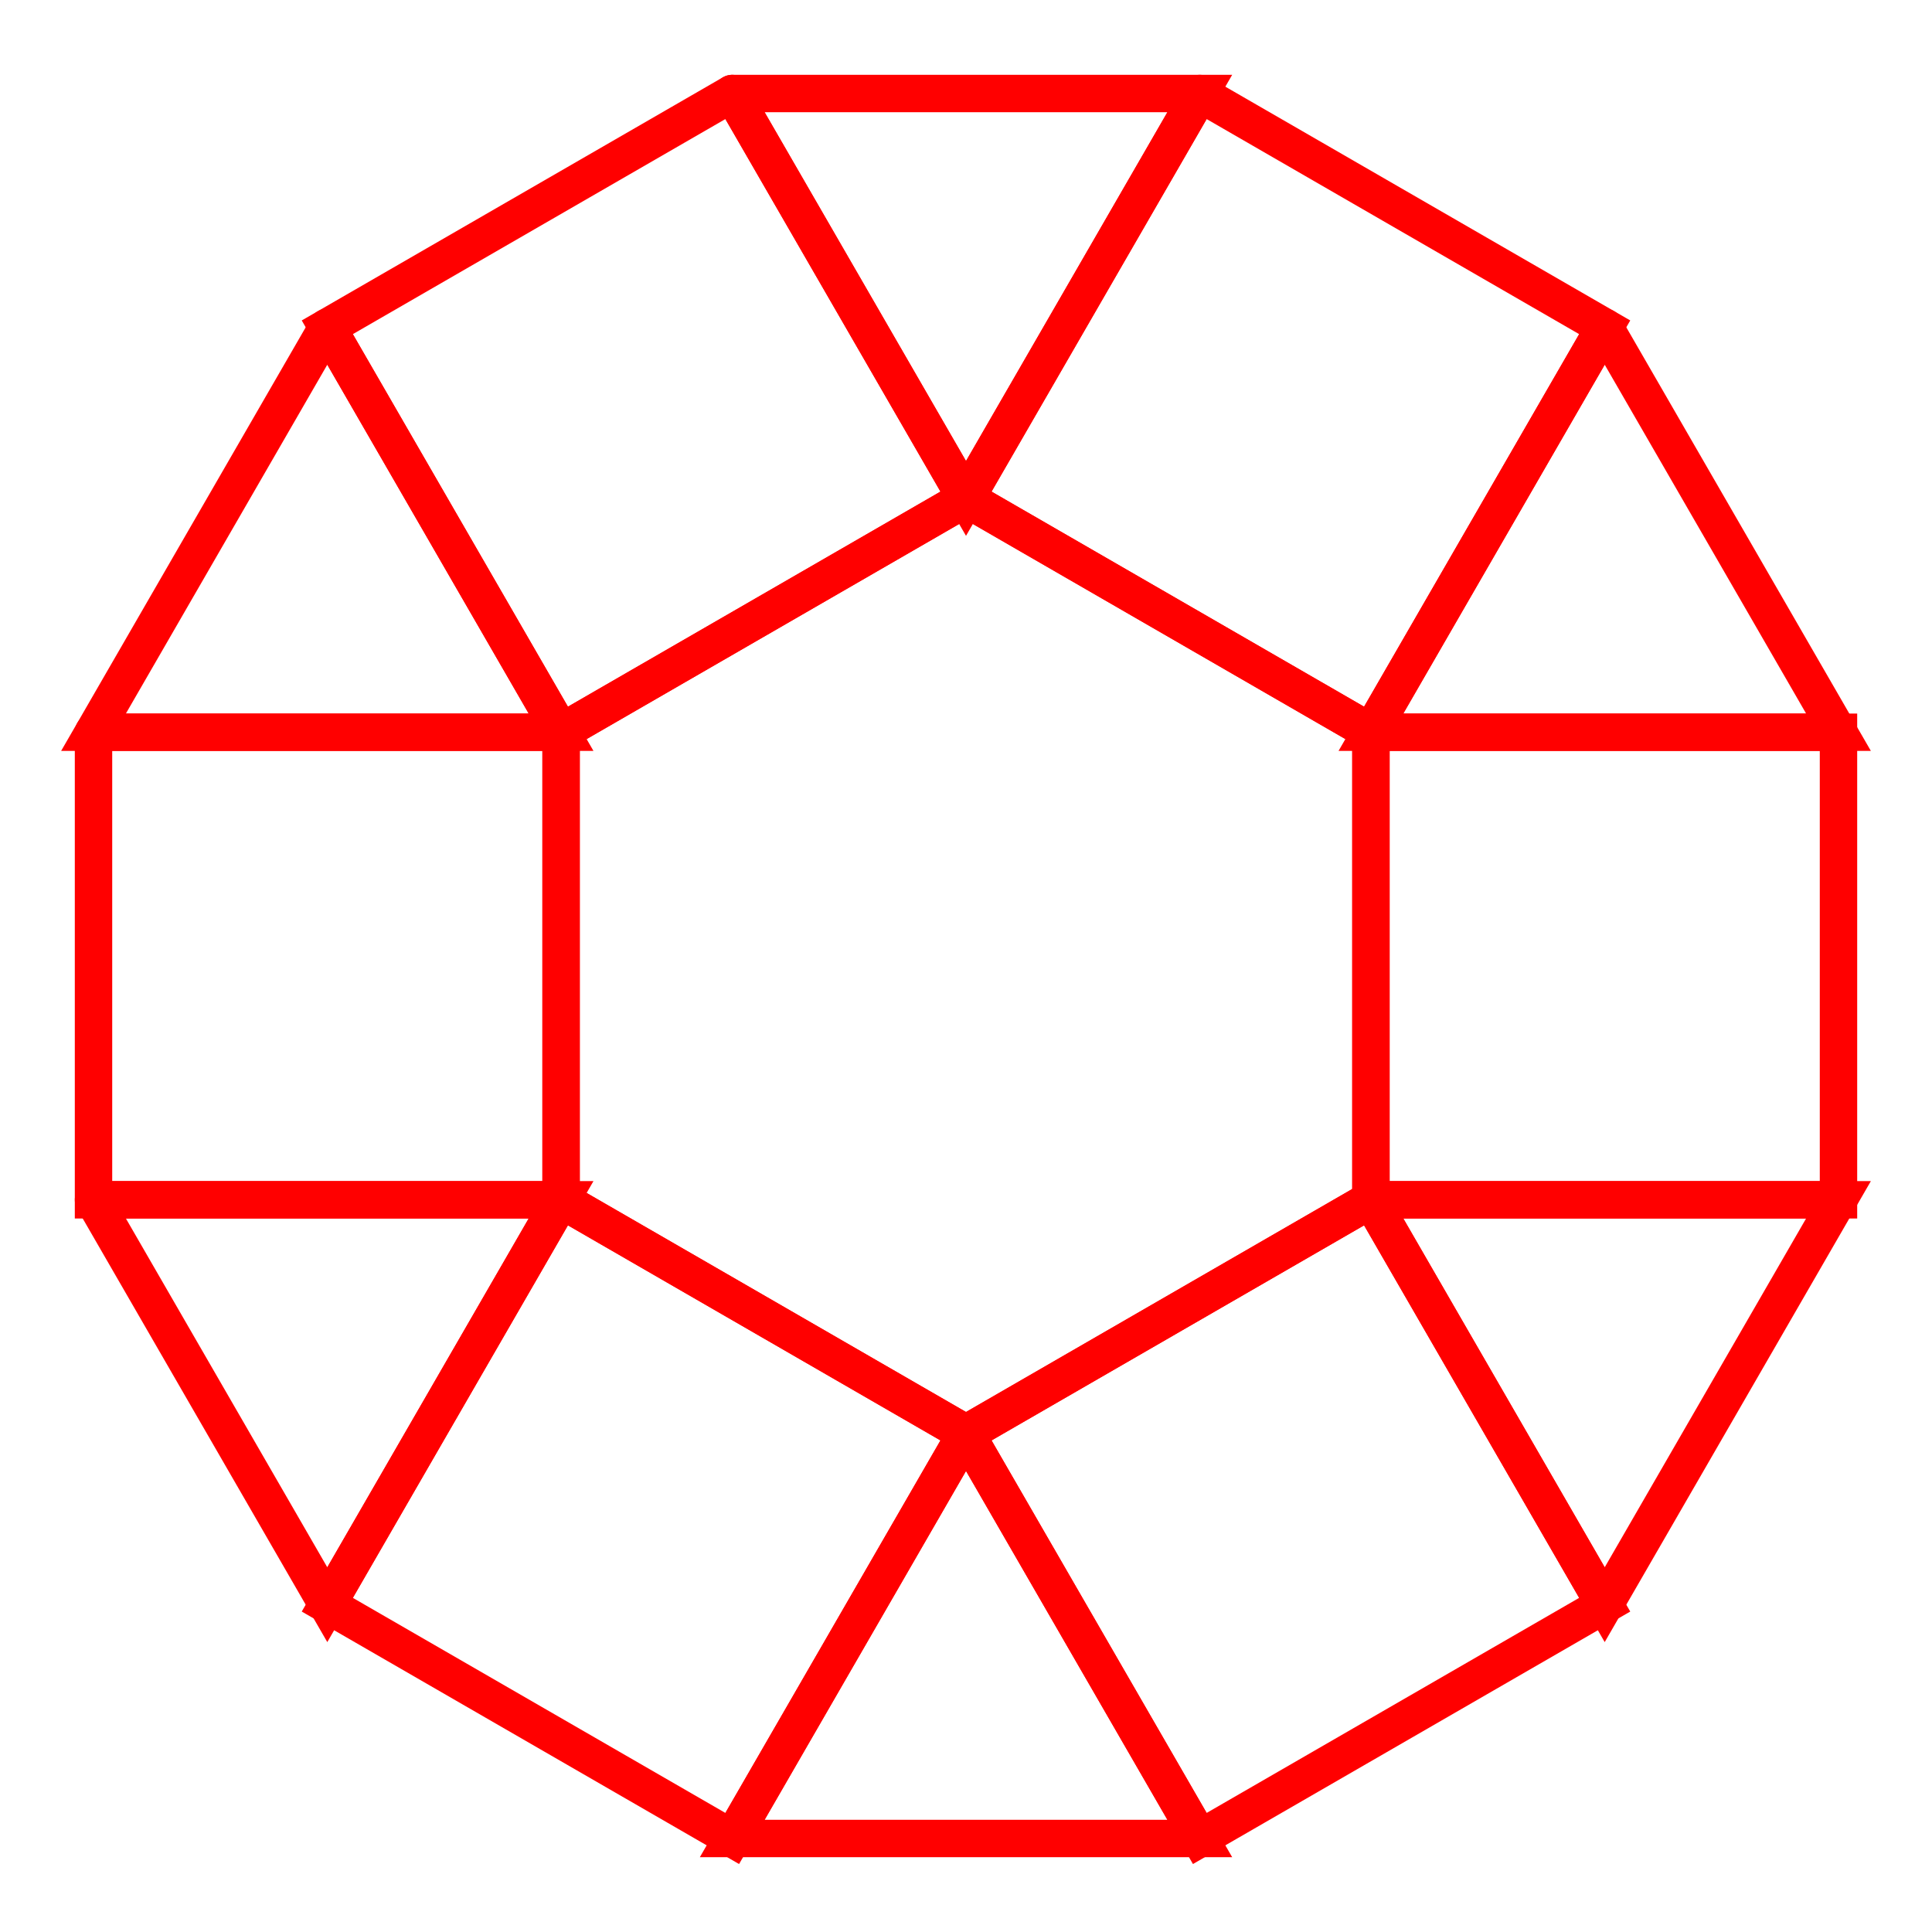
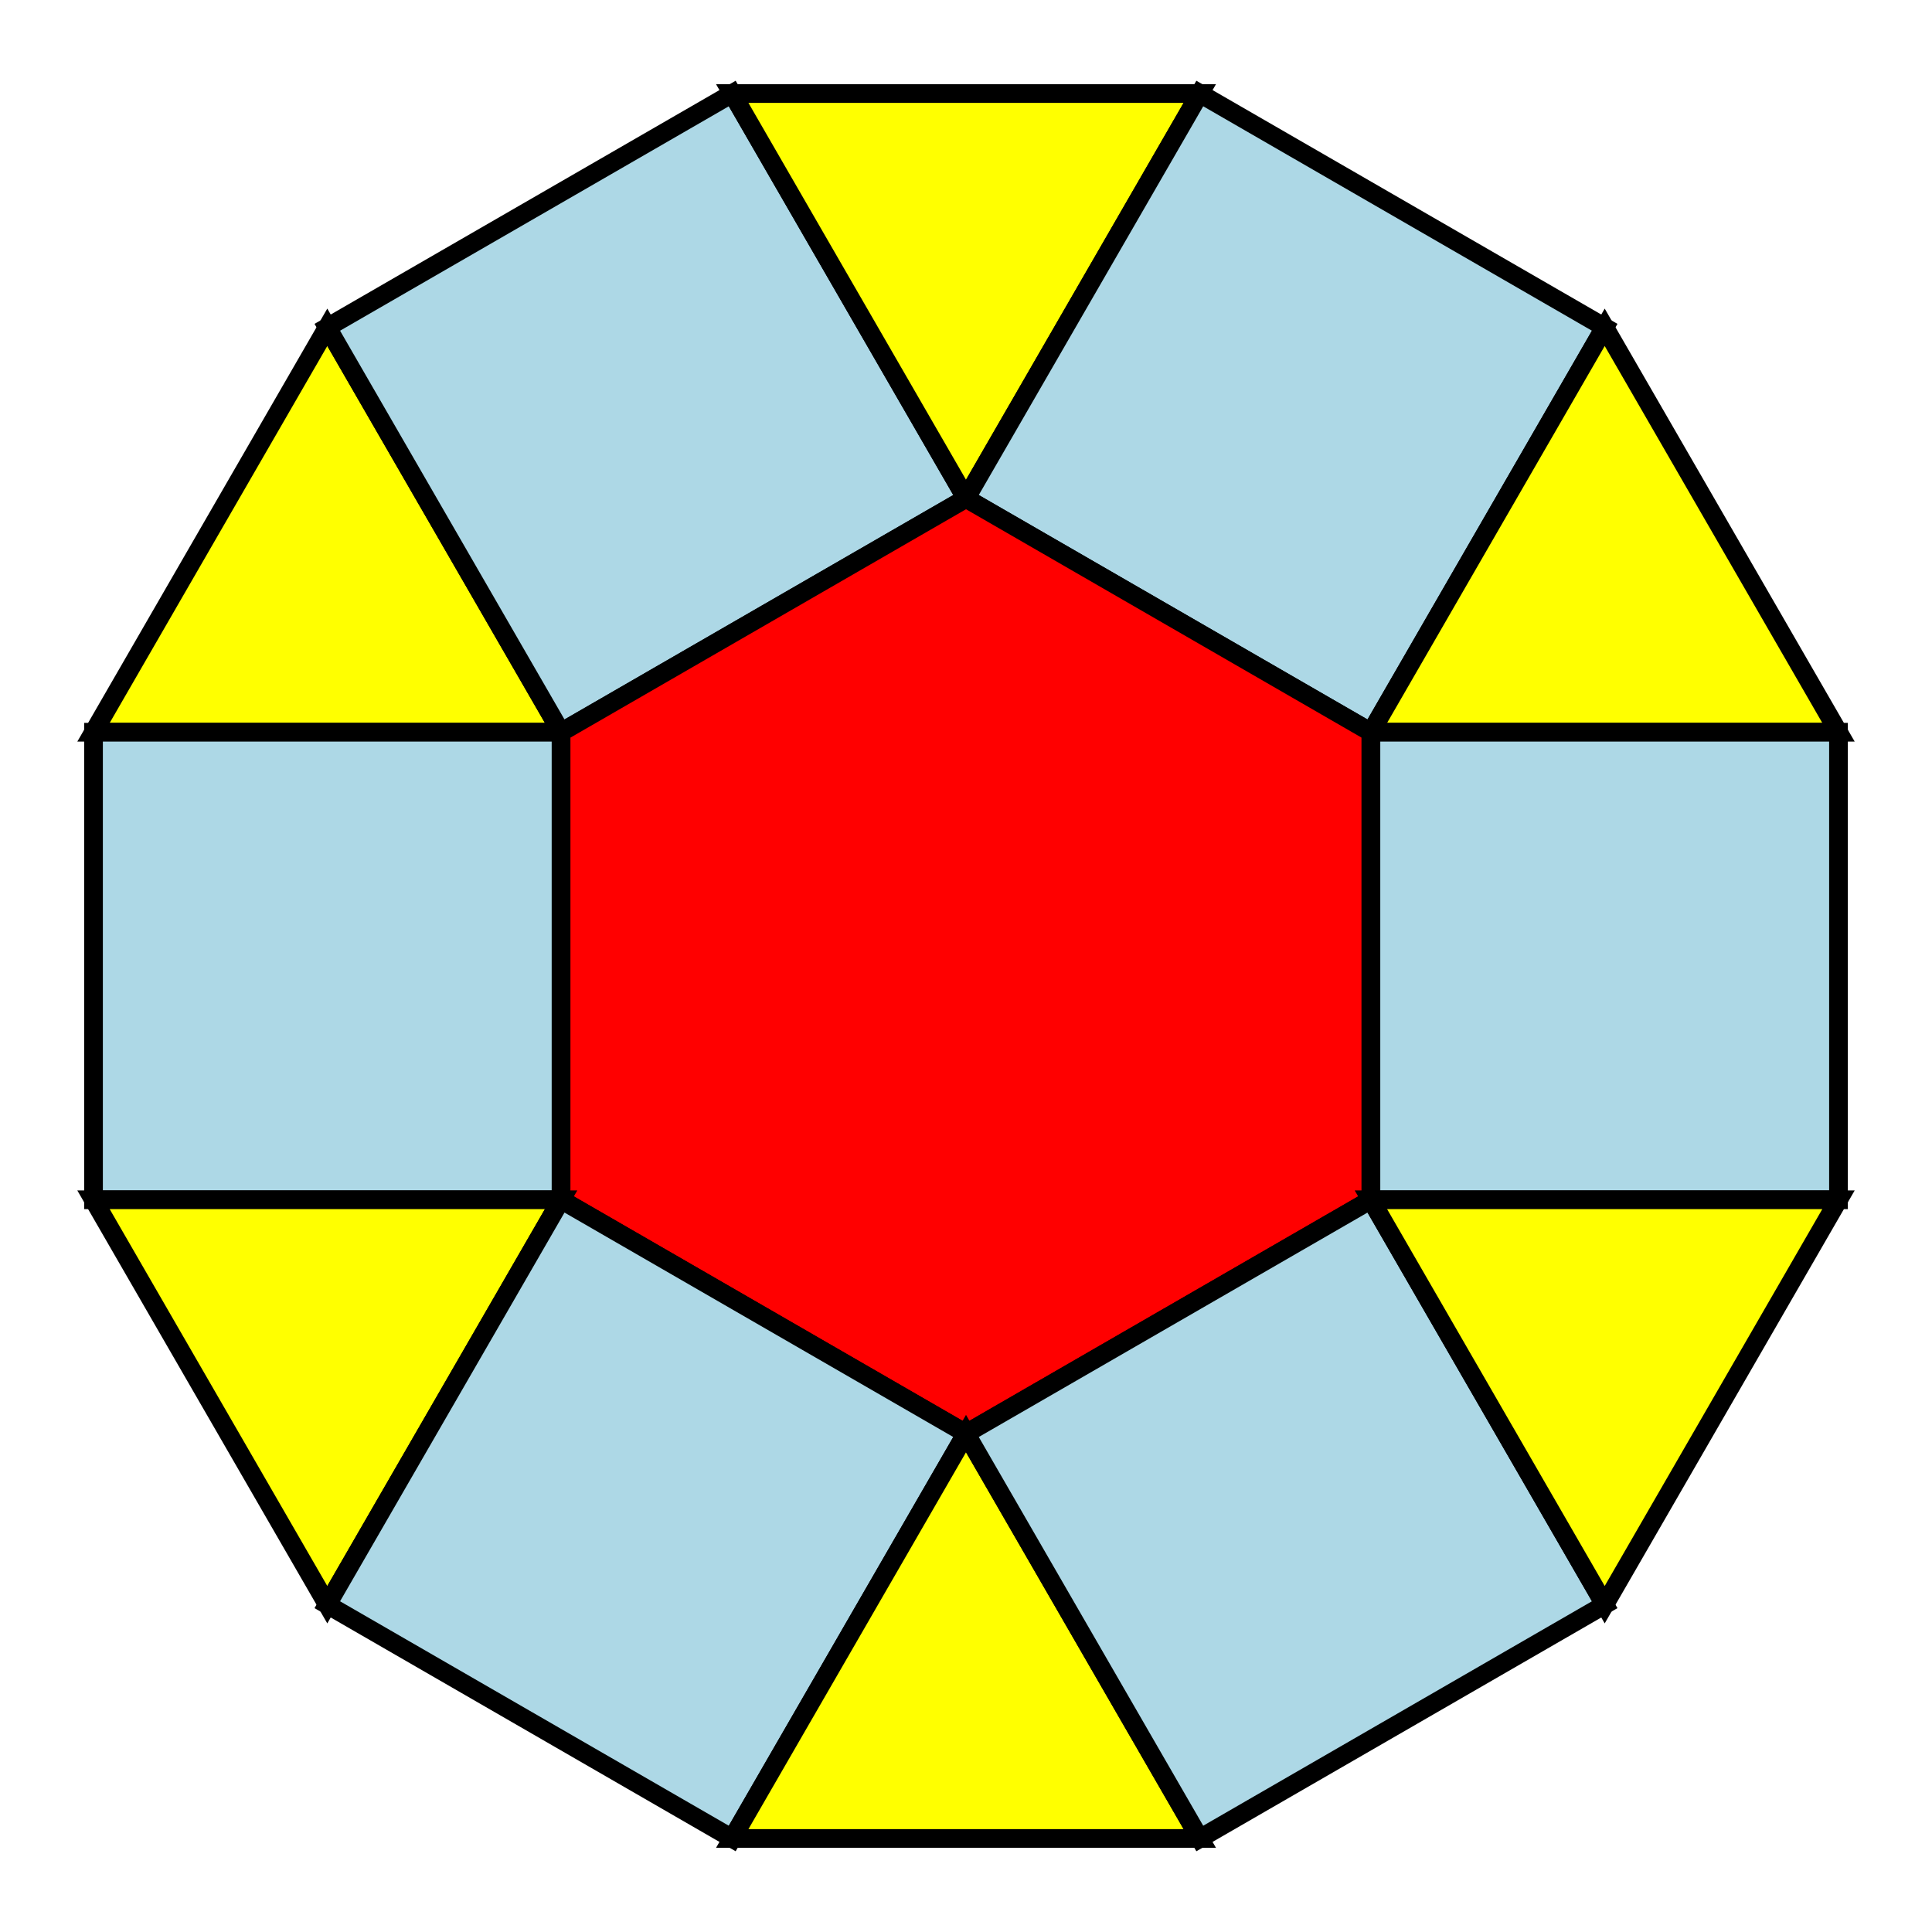
<svg xmlns="http://www.w3.org/2000/svg" width="103.301" height="103.301" viewBox="0 0 103.301 103.301">
-   <polyline points="17.5,17.5 30.0,39.151 5.0,39.151 17.5,17.5" stroke="red" stroke-linecap="round" stroke-width="2" fill="none" />
-   <polyline points="39.151,5 51.651,26.651 30,39.151 17.5,17.5 39.151,5" stroke="red" stroke-linecap="round" stroke-width="2" fill="none" />
-   <polyline points="39.151,5.0 64.151,5.0 51.651,26.651 39.151,5.0" stroke="red" stroke-linecap="round" stroke-width="2" fill="none" />
-   <polyline points="64.151,5 85.801,17.5 73.301,39.151 51.651,26.651 64.151,5" stroke="red" stroke-linecap="round" stroke-width="2" fill="none" />
-   <polyline points="85.801,17.5 98.301,39.151 73.301,39.151 85.801,17.5" stroke="red" stroke-linecap="round" stroke-width="2" fill="none" />
-   <polyline points="5.0,39.151 30.0,39.151 30.0,64.151 5.0,64.151 5.0,39.151" stroke="red" stroke-linecap="round" stroke-width="2" fill="none" />
-   <polyline points="51.651,26.651 73.301,39.151 73.301,64.151 51.651,76.651 30.0,64.151 30.0,39.151 51.651,26.651" stroke="red" stroke-linecap="round" stroke-width="2" fill="none" />
-   <polyline points="73.301,39.151 98.301,39.151 98.301,64.151 73.301,64.151 73.301,39.151" stroke="red" stroke-linecap="round" stroke-width="2" fill="none" />
-   <polyline points="5.0,64.151 30.0,64.151 17.5,85.801 5.0,64.151" stroke="red" stroke-linecap="round" stroke-width="2" fill="none" />
-   <polyline points="30,64.151 51.651,76.651 39.151,98.301 17.5,85.801 30,64.151" stroke="red" stroke-linecap="round" stroke-width="2" fill="none" />
-   <polyline points="51.651,76.651 64.151,98.301 39.151,98.301 51.651,76.651" stroke="red" stroke-linecap="round" stroke-width="2" fill="none" />
-   <polyline points="73.301,64.151 85.801,85.801 64.151,98.301 51.651,76.651 73.301,64.151" stroke="red" stroke-linecap="round" stroke-width="2" fill="none" />
-   <polyline points="73.301,64.151 98.301,64.151 85.801,85.801 73.301,64.151" stroke="red" stroke-linecap="round" stroke-width="2" fill="none" />
+   <polygon points="17.5,17.5 30.0,39.151 5.0,39.151" stroke="black" stroke-linecap="round" stroke-width="1" fill="yellow" />
+   <polygon points="39.151,5 51.651,26.651 30,39.151 17.5,17.5" stroke="black" stroke-linecap="round" stroke-width="1" fill="lightblue" />
+   <polygon points="39.151,5.0 64.151,5.0 51.651,26.651" stroke="black" stroke-linecap="round" stroke-width="1" fill="yellow" />
+   <polygon points="64.151,5 85.801,17.5 73.301,39.151 51.651,26.651" stroke="black" stroke-linecap="round" stroke-width="1" fill="lightblue" />
+   <polygon points="85.801,17.5 98.301,39.151 73.301,39.151" stroke="black" stroke-linecap="round" stroke-width="1" fill="yellow" />
+   <polygon points="5.0,39.151 30.0,39.151 30.0,64.151 5.0,64.151" stroke="black" stroke-linecap="round" stroke-width="1" fill="lightblue" />
+   <polygon points="51.651,26.651 73.301,39.151 73.301,64.151 51.651,76.651 30.0,64.151 30.0,39.151" stroke="black" stroke-linecap="round" stroke-width="1" fill="red" />
+   <polygon points="73.301,39.151 98.301,39.151 98.301,64.151 73.301,64.151" stroke="black" stroke-linecap="round" stroke-width="1" fill="lightblue" />
+   <polygon points="5.0,64.151 30.0,64.151 17.5,85.801" stroke="black" stroke-linecap="round" stroke-width="1" fill="yellow" />
+   <polygon points="30,64.151 51.651,76.651 39.151,98.301 17.5,85.801" stroke="black" stroke-linecap="round" stroke-width="1" fill="lightblue" />
+   <polygon points="51.651,76.651 64.151,98.301 39.151,98.301" stroke="black" stroke-linecap="round" stroke-width="1" fill="yellow" />
+   <polygon points="73.301,64.151 85.801,85.801 64.151,98.301 51.651,76.651" stroke="black" stroke-linecap="round" stroke-width="1" fill="lightblue" />
+   <polygon points="73.301,64.151 98.301,64.151 85.801,85.801" stroke="black" stroke-linecap="round" stroke-width="1" fill="yellow" />
</svg>
